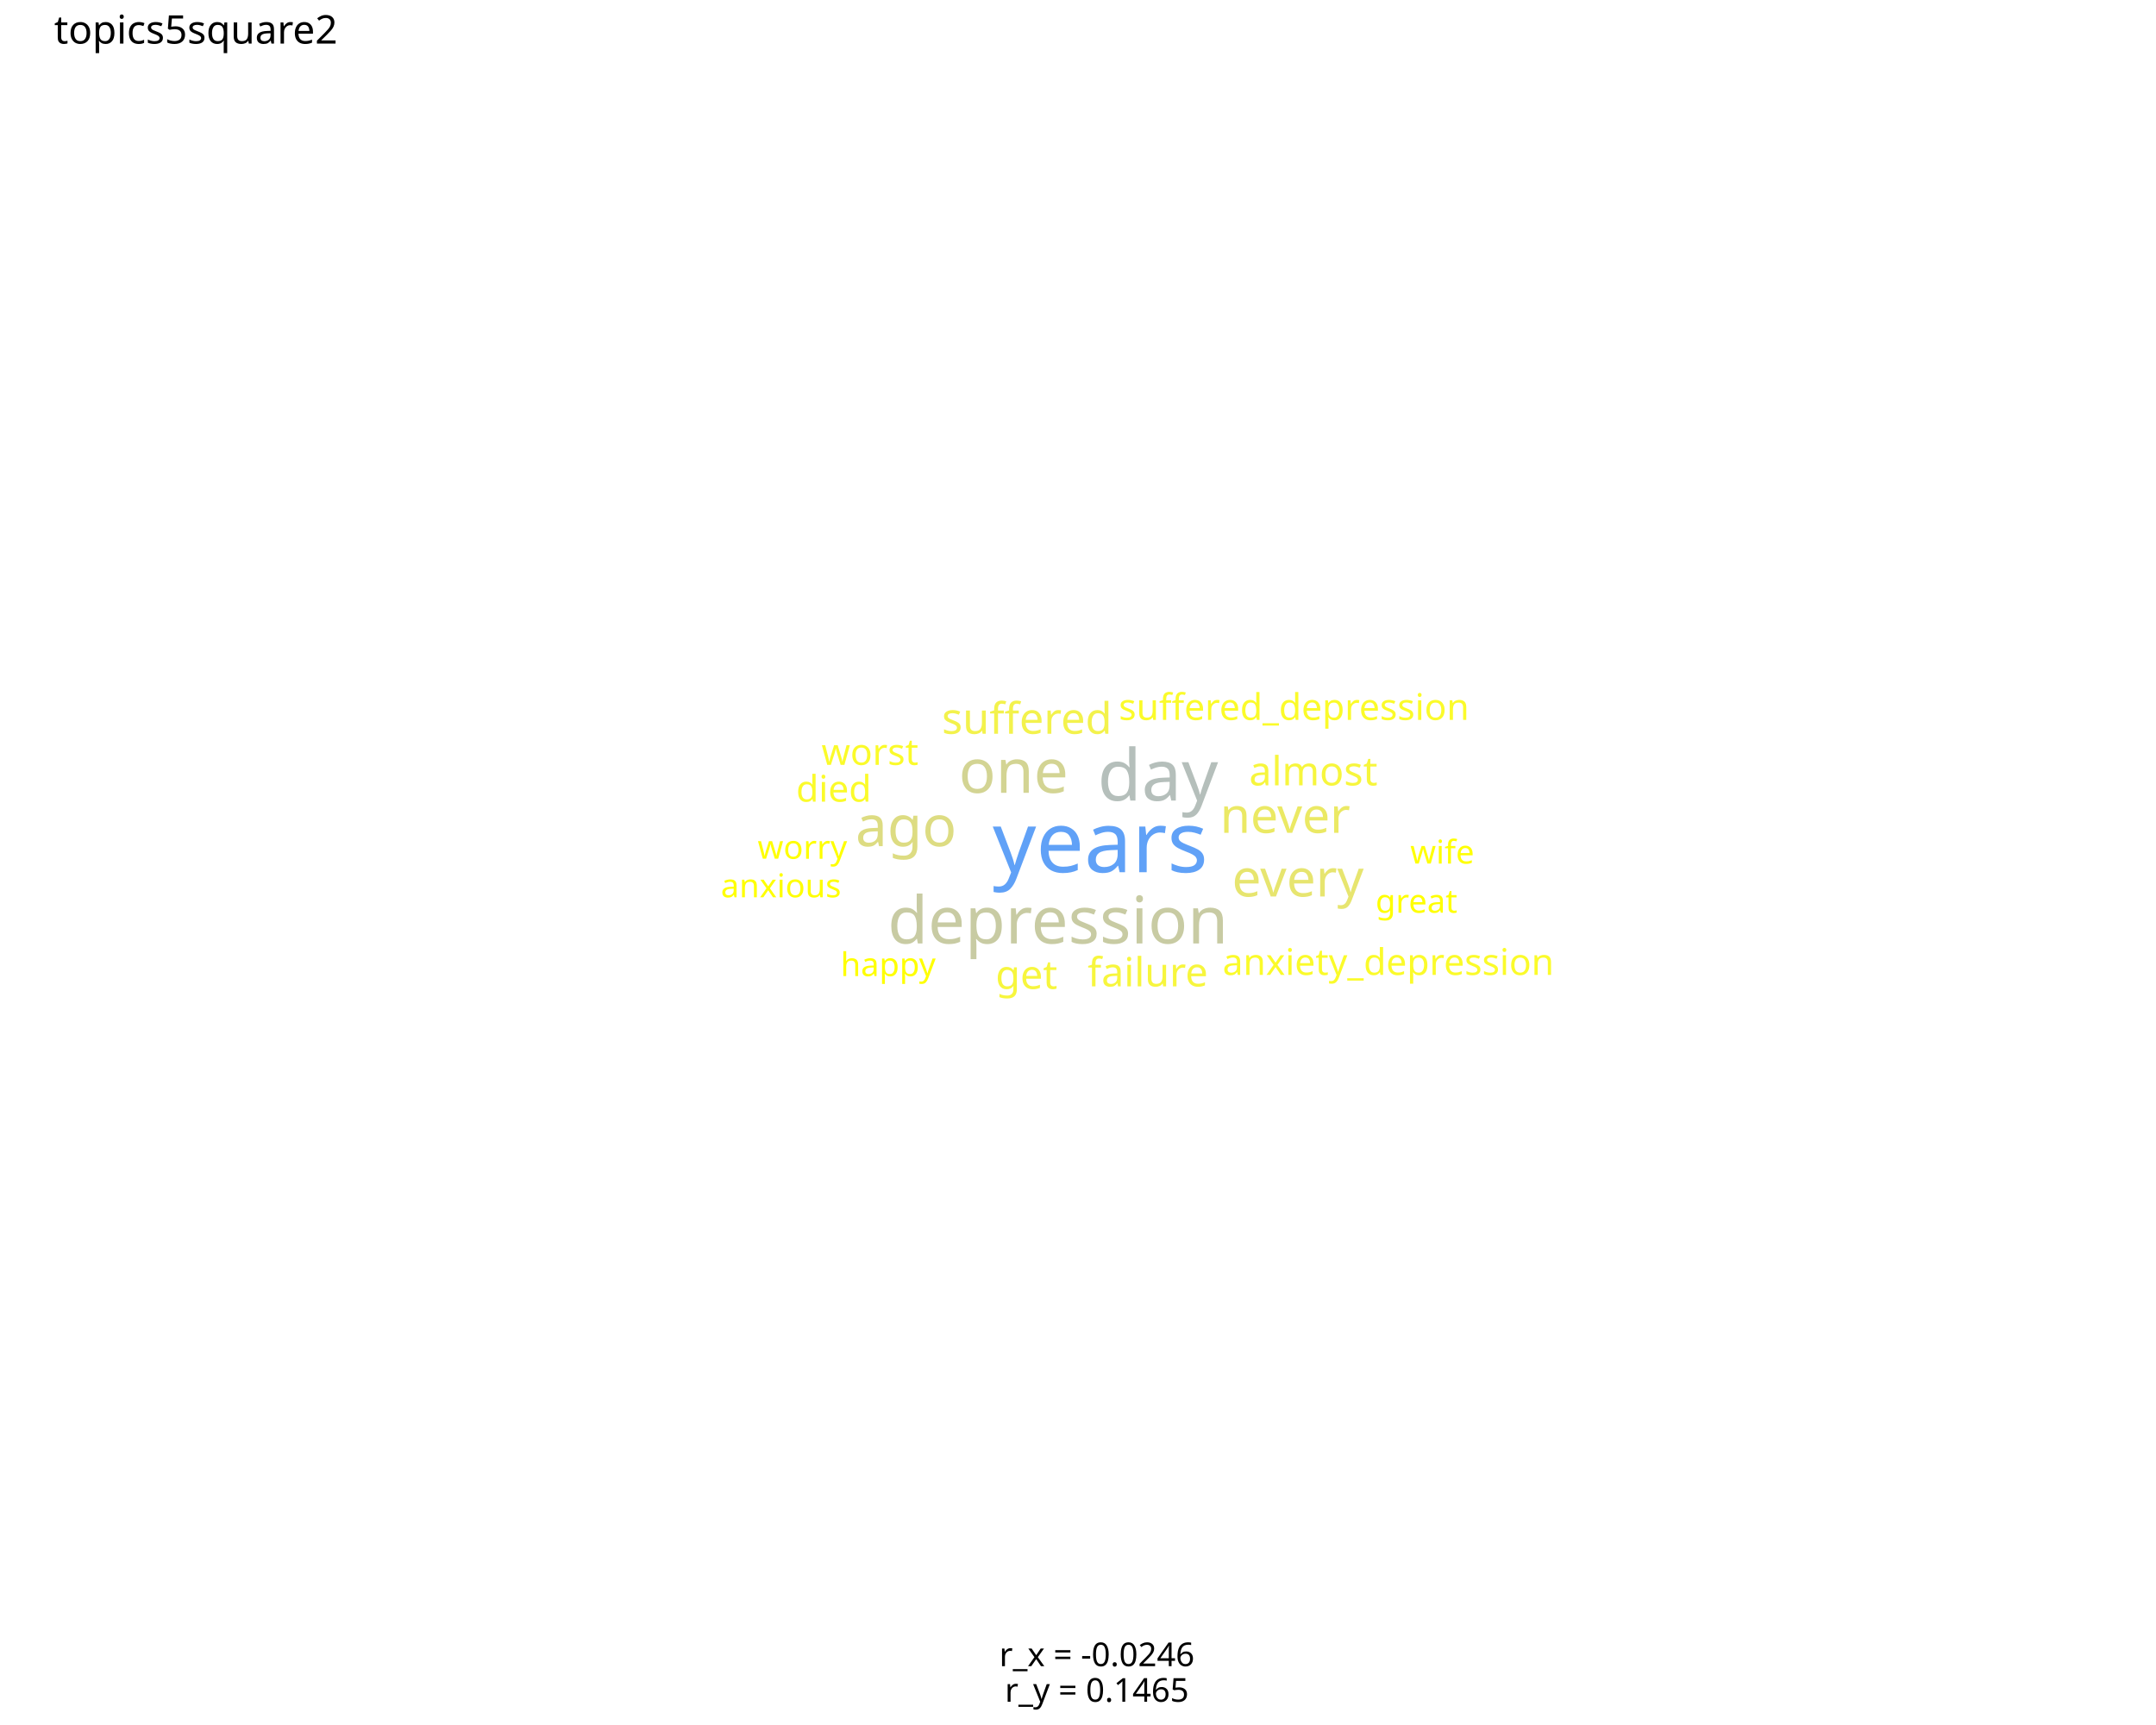
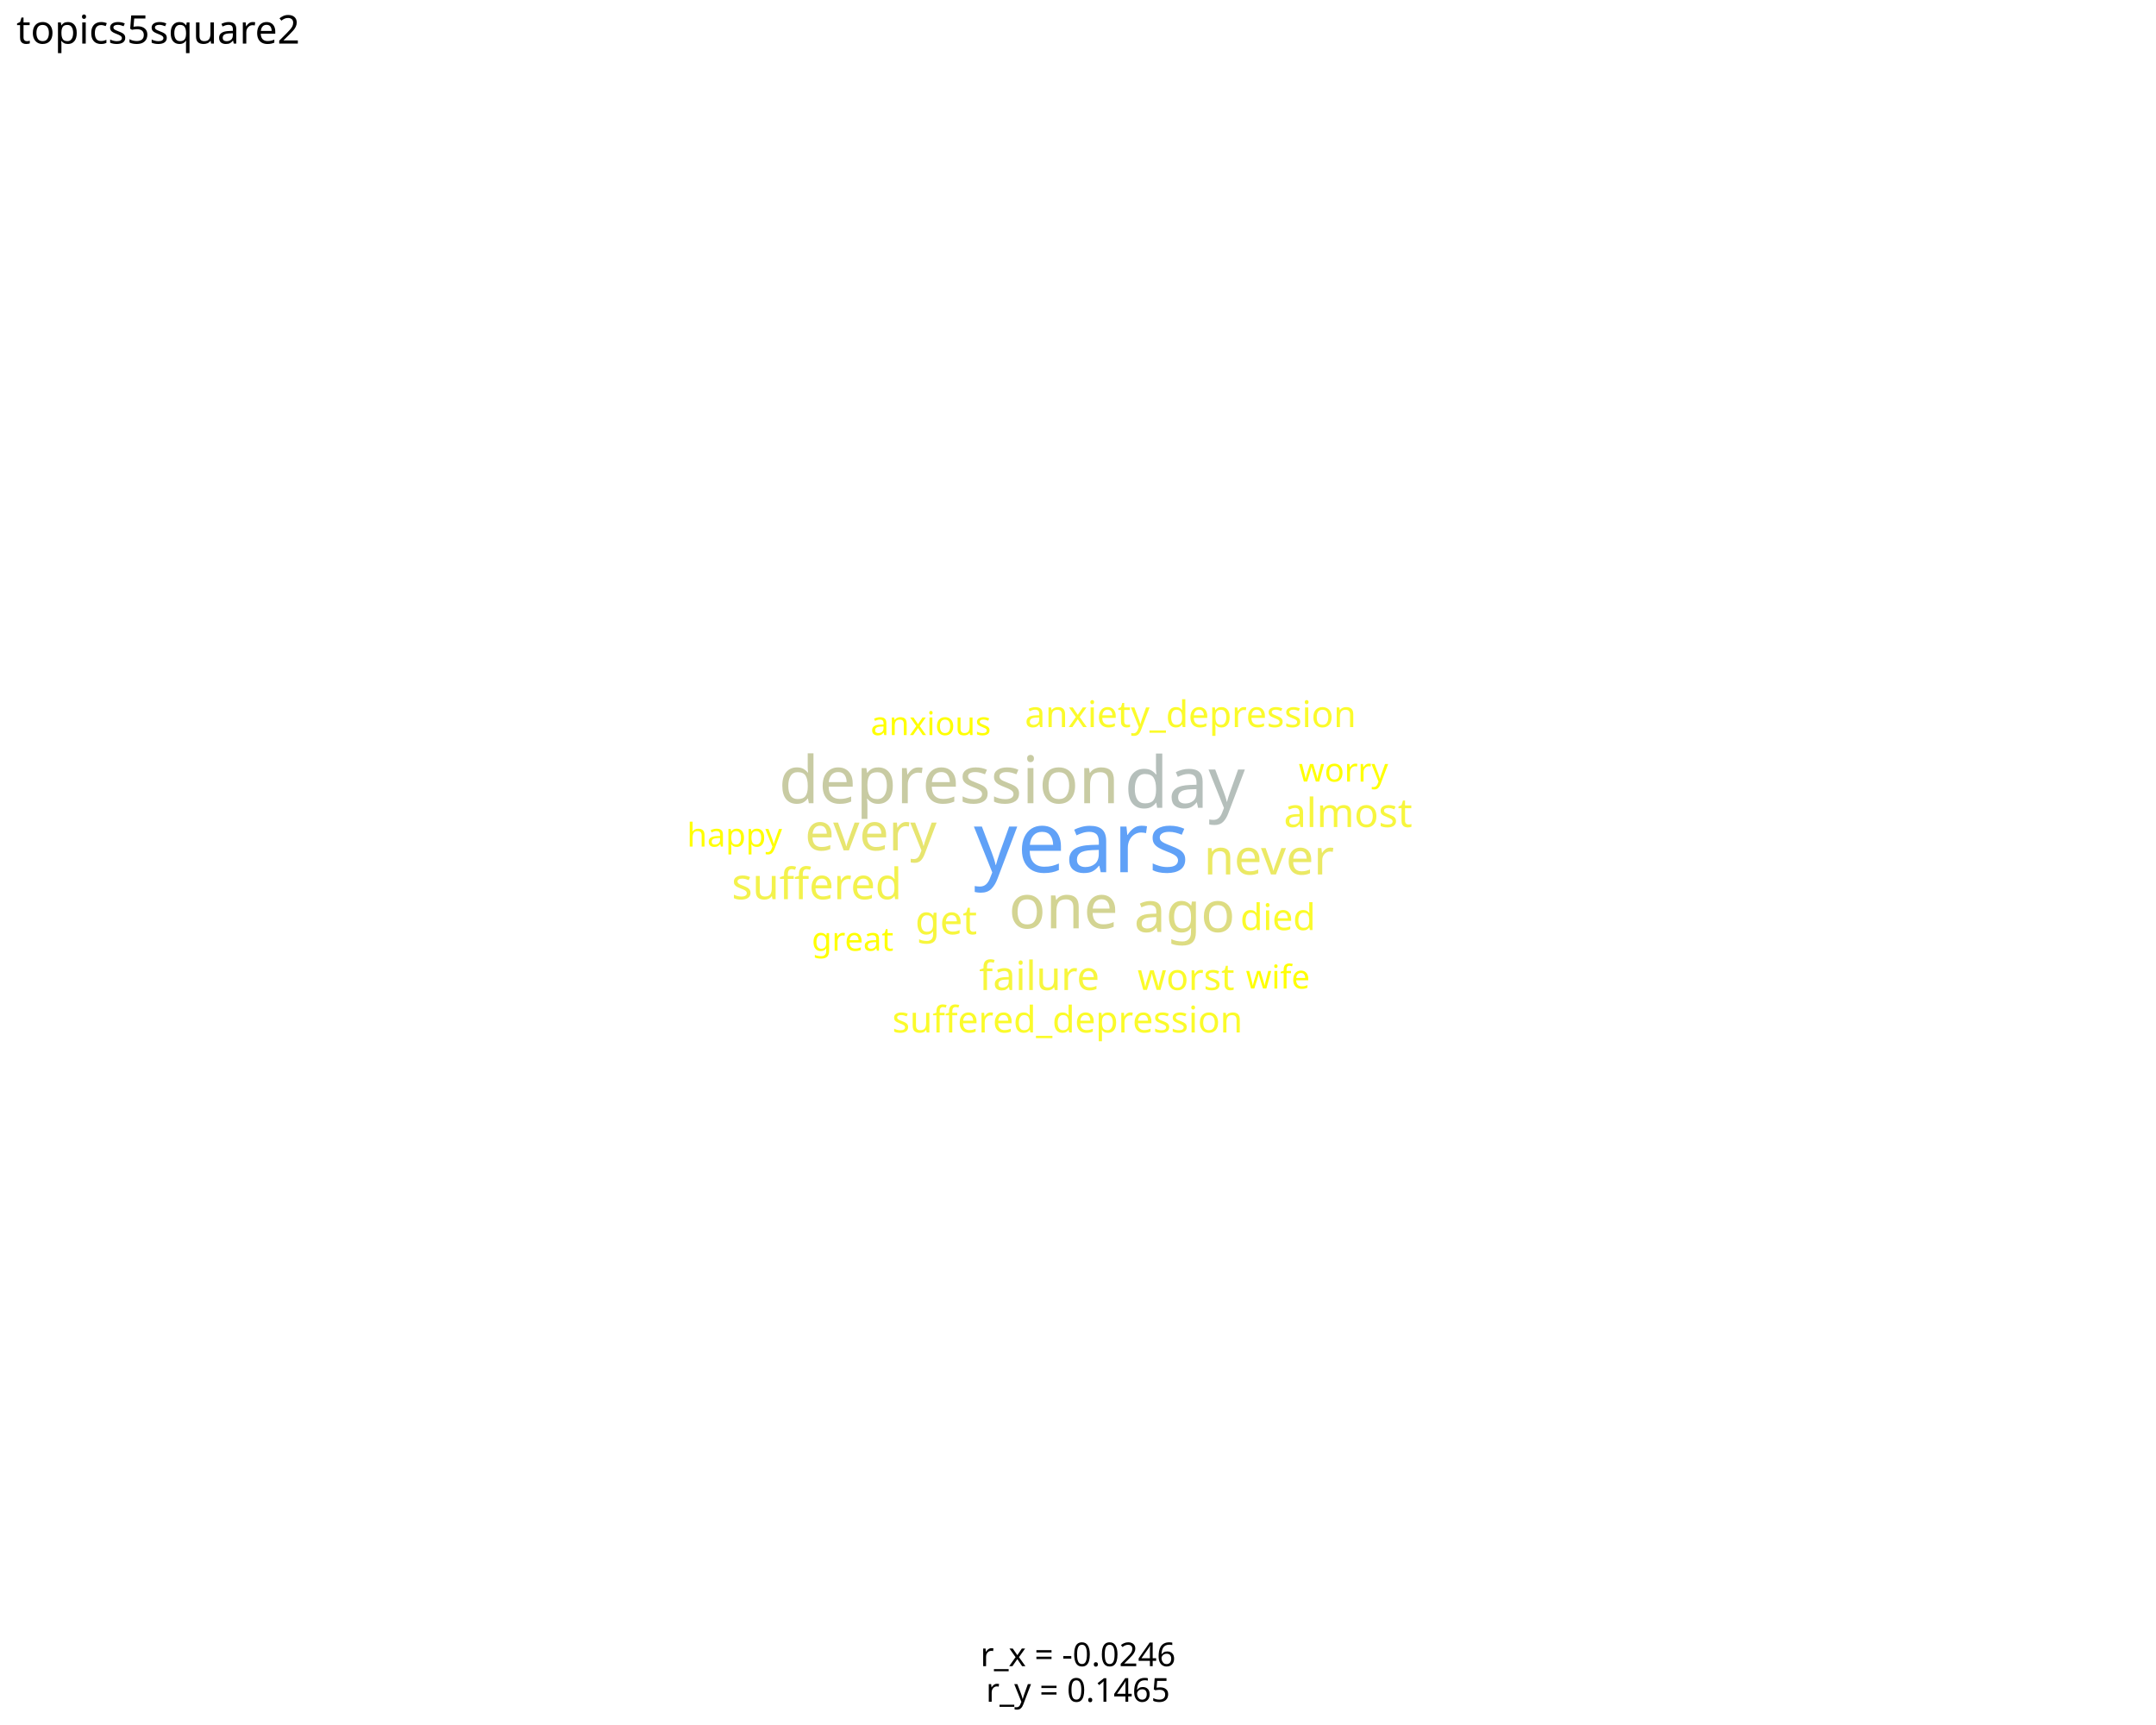
<svg xmlns="http://www.w3.org/2000/svg" class="svglite" data-engine-version="2.0" width="720.00pt" height="576.00pt" viewBox="0 0 720.00 576.00">
  <defs>
    <style type="text/css">
    .svglite line, .svglite polyline, .svglite polygon, .svglite path, .svglite rect, .svglite circle {
      fill: none;
      stroke: #000000;
      stroke-linecap: round;
      stroke-linejoin: round;
      stroke-miterlimit: 10.00;
    }
  </style>
  </defs>
  <rect width="100%" height="100%" style="stroke: none; fill: #FFFFFF;" />
  <defs>
    <clipPath id="cpMC4wMHw3MjAuMDB8MC4wMHw1NzYuMDA=">
      <rect x="0.00" y="0.00" width="720.00" height="576.00" />
    </clipPath>
  </defs>
  <g clip-path="url(#cpMC4wMHw3MjAuMDB8MC4wMHw1NzYuMDA=)">
</g>
  <defs>
-     <clipPath id="cpMTguMDd8NzE0LjUyfDIyLjc4fDU0Ni4wNQ==">
-       <rect x="18.07" y="22.78" width="696.45" height="523.26" />
+     <clipPath id="cpNS40OHw3MTQuNTJ8MjIuNzh8NTQ2LjA1">
+       <rect x="5.48" y="22.78" width="709.04" height="523.26" />
    </clipPath>
  </defs>
-   <g clip-path="url(#cpMTguMDd8NzE0LjUyfDIyLjc4fDU0Ni4wNQ==)">
-     <text x="331.50" y="291.25" style="font-size: 28.45px; fill: #60A1F7; font-family: sans;" textLength="69.60px" lengthAdjust="spacingAndGlyphs">years</text>
-     <text x="366.53" y="267.32" style="font-size: 23.87px; fill: #B5BFBB; font-family: sans;" textLength="38.50px" lengthAdjust="spacingAndGlyphs">day</text>
-     <text x="296.45" y="315.03" style="font-size: 21.91px; fill: #C8CBA3; font-family: sans;" textLength="107.18px" lengthAdjust="spacingAndGlyphs">depression</text>
-     <text x="320.17" y="264.73" style="font-size: 20.49px; fill: #D3D493; font-family: sans;" textLength="34.19px" lengthAdjust="spacingAndGlyphs">one</text>
-     <text x="285.67" y="282.55" style="font-size: 18.97px; fill: #DDDC82; font-family: sans;" textLength="31.66px" lengthAdjust="spacingAndGlyphs">ago</text>
-     <text x="411.42" y="299.35" style="font-size: 17.32px; fill: #E7E56F; font-family: sans;" textLength="42.37px" lengthAdjust="spacingAndGlyphs">every</text>
-     <text x="407.44" y="278.10" style="font-size: 16.43px; fill: #EBE964; font-family: sans;" textLength="41.12px" lengthAdjust="spacingAndGlyphs">never</text>
-     <text x="314.52" y="245.02" style="font-size: 14.50px; fill: #F3F24C; font-family: sans;" textLength="52.38px" lengthAdjust="spacingAndGlyphs">suffered</text>
-     <text x="332.47" y="330.19" style="font-size: 13.42px; fill: #F7F63D; font-family: sans;" textLength="18.66px" lengthAdjust="spacingAndGlyphs">get</text>
-     <text x="363.20" y="329.36" style="font-size: 13.42px; fill: #F7F63D; font-family: sans;" textLength="36.55px" lengthAdjust="spacingAndGlyphs">failure</text>
-     <text x="417.13" y="262.24" style="font-size: 13.42px; fill: #F7F63D; font-family: sans;" textLength="39.54px" lengthAdjust="spacingAndGlyphs">almost</text>
-     <text x="408.28" y="325.54" style="font-size: 12.25px; fill: #FBFB2A; font-family: sans;" textLength="105.61px" lengthAdjust="spacingAndGlyphs">anxiety_depression</text>
-     <text x="373.61" y="240.39" style="font-size: 12.25px; fill: #FBFB2A; font-family: sans;" textLength="111.06px" lengthAdjust="spacingAndGlyphs">suffered_depression</text>
-     <text x="274.32" y="255.41" style="font-size: 12.25px; fill: #FBFB2A; font-family: sans;" textLength="29.28px" lengthAdjust="spacingAndGlyphs">worst</text>
-     <text x="265.87" y="267.69" style="font-size: 12.25px; fill: #FBFB2A; font-family: sans;" textLength="23.17px" lengthAdjust="spacingAndGlyphs">died</text>
-     <text x="253.01" y="286.76" style="font-size: 10.96px; fill: #FFFF00; font-family: sans;" textLength="26.80px" lengthAdjust="spacingAndGlyphs">worry</text>
-     <text x="240.72" y="299.62" style="font-size: 10.96px; fill: #FFFF00; font-family: sans;" textLength="37.80px" lengthAdjust="spacingAndGlyphs">anxious</text>
-     <text x="459.36" y="304.77" style="font-size: 10.96px; fill: #FFFF00; font-family: sans;" textLength="24.99px" lengthAdjust="spacingAndGlyphs">great</text>
-     <text x="280.70" y="325.93" style="font-size: 10.96px; fill: #FFFF00; font-family: sans;" textLength="29.88px" lengthAdjust="spacingAndGlyphs">happy</text>
-     <text x="470.95" y="288.36" style="font-size: 10.96px; fill: #FFFF00; font-family: sans;" textLength="19.50px" lengthAdjust="spacingAndGlyphs">wife</text>
+   <g clip-path="url(#cpNS40OHw3MTQuNTJ8MjIuNzh8NTQ2LjA1)">
+     <text x="325.20" y="291.25" style="font-size: 28.45px; fill: #60A1F7; font-family: sans;" textLength="69.60px" lengthAdjust="spacingAndGlyphs">years</text>
+     <text x="375.49" y="269.75" style="font-size: 23.87px; fill: #B5BFBB; font-family: sans;" textLength="38.50px" lengthAdjust="spacingAndGlyphs">day</text>
+     <text x="260.05" y="268.20" style="font-size: 21.91px; fill: #C8CBA3; font-family: sans;" textLength="107.18px" lengthAdjust="spacingAndGlyphs">depression</text>
+     <text x="336.84" y="309.98" style="font-size: 20.49px; fill: #D3D493; font-family: sans;" textLength="34.19px" lengthAdjust="spacingAndGlyphs">one</text>
+     <text x="378.68" y="311.20" style="font-size: 18.97px; fill: #DDDC82; font-family: sans;" textLength="31.66px" lengthAdjust="spacingAndGlyphs">ago</text>
+     <text x="268.81" y="283.95" style="font-size: 17.32px; fill: #E7E56F; font-family: sans;" textLength="42.37px" lengthAdjust="spacingAndGlyphs">every</text>
+     <text x="402.01" y="292.00" style="font-size: 16.43px; fill: #EBE964; font-family: sans;" textLength="41.12px" lengthAdjust="spacingAndGlyphs">never</text>
+     <text x="244.34" y="300.26" style="font-size: 14.50px; fill: #F3F24C; font-family: sans;" textLength="52.38px" lengthAdjust="spacingAndGlyphs">suffered</text>
+     <text x="305.64" y="311.95" style="font-size: 13.42px; fill: #F7F63D; font-family: sans;" textLength="18.66px" lengthAdjust="spacingAndGlyphs">get</text>
+     <text x="326.97" y="330.58" style="font-size: 13.42px; fill: #F7F63D; font-family: sans;" textLength="36.55px" lengthAdjust="spacingAndGlyphs">failure</text>
+     <text x="428.72" y="276.15" style="font-size: 13.42px; fill: #F7F63D; font-family: sans;" textLength="39.54px" lengthAdjust="spacingAndGlyphs">almost</text>
+     <text x="342.24" y="242.79" style="font-size: 12.25px; fill: #FBFB2A; font-family: sans;" textLength="105.61px" lengthAdjust="spacingAndGlyphs">anxiety_depression</text>
+     <text x="297.96" y="344.76" style="font-size: 12.25px; fill: #FBFB2A; font-family: sans;" textLength="111.06px" lengthAdjust="spacingAndGlyphs">suffered_depression</text>
+     <text x="379.86" y="330.56" style="font-size: 12.25px; fill: #FBFB2A; font-family: sans;" textLength="29.28px" lengthAdjust="spacingAndGlyphs">worst</text>
+     <text x="414.20" y="310.56" style="font-size: 12.25px; fill: #FBFB2A; font-family: sans;" textLength="23.17px" lengthAdjust="spacingAndGlyphs">died</text>
+     <text x="433.69" y="260.98" style="font-size: 10.96px; fill: #FFFF00; font-family: sans;" textLength="26.80px" lengthAdjust="spacingAndGlyphs">worry</text>
+     <text x="290.75" y="245.46" style="font-size: 10.96px; fill: #FFFF00; font-family: sans;" textLength="37.80px" lengthAdjust="spacingAndGlyphs">anxious</text>
+     <text x="271.06" y="317.46" style="font-size: 10.96px; fill: #FFFF00; font-family: sans;" textLength="24.99px" lengthAdjust="spacingAndGlyphs">great</text>
+     <text x="229.40" y="282.69" style="font-size: 10.96px; fill: #FFFF00; font-family: sans;" textLength="29.88px" lengthAdjust="spacingAndGlyphs">happy</text>
+     <text x="416.05" y="330.08" style="font-size: 10.96px; fill: #FFFF00; font-family: sans;" textLength="19.50px" lengthAdjust="spacingAndGlyphs">wife</text>
  </g>
  <g clip-path="url(#cpMC4wMHw3MjAuMDB8MC4wMHw1NzYuMDA=)">
-     <text x="366.30" y="556.36" text-anchor="middle" style="font-size: 11.00px; font-family: sans;" textLength="65.14px" lengthAdjust="spacingAndGlyphs">r_x = -0.0246</text>
-     <text x="366.30" y="568.24" text-anchor="middle" style="font-size: 11.00px; font-family: sans;" textLength="61.47px" lengthAdjust="spacingAndGlyphs">r_y = 0.1465</text>
-     <text x="18.07" y="14.56" style="font-size: 13.20px; font-family: sans;" textLength="89.54px" lengthAdjust="spacingAndGlyphs">topics5square2</text>
+     <text x="360.00" y="556.36" text-anchor="middle" style="font-size: 11.00px; font-family: sans;" textLength="65.14px" lengthAdjust="spacingAndGlyphs">r_x = -0.0246</text>
+     <text x="360.00" y="568.24" text-anchor="middle" style="font-size: 11.00px; font-family: sans;" textLength="61.47px" lengthAdjust="spacingAndGlyphs">r_y = 0.1465</text>
+     <text x="5.48" y="14.56" style="font-size: 13.20px; font-family: sans;" textLength="89.54px" lengthAdjust="spacingAndGlyphs">topics5square2</text>
  </g>
</svg>
